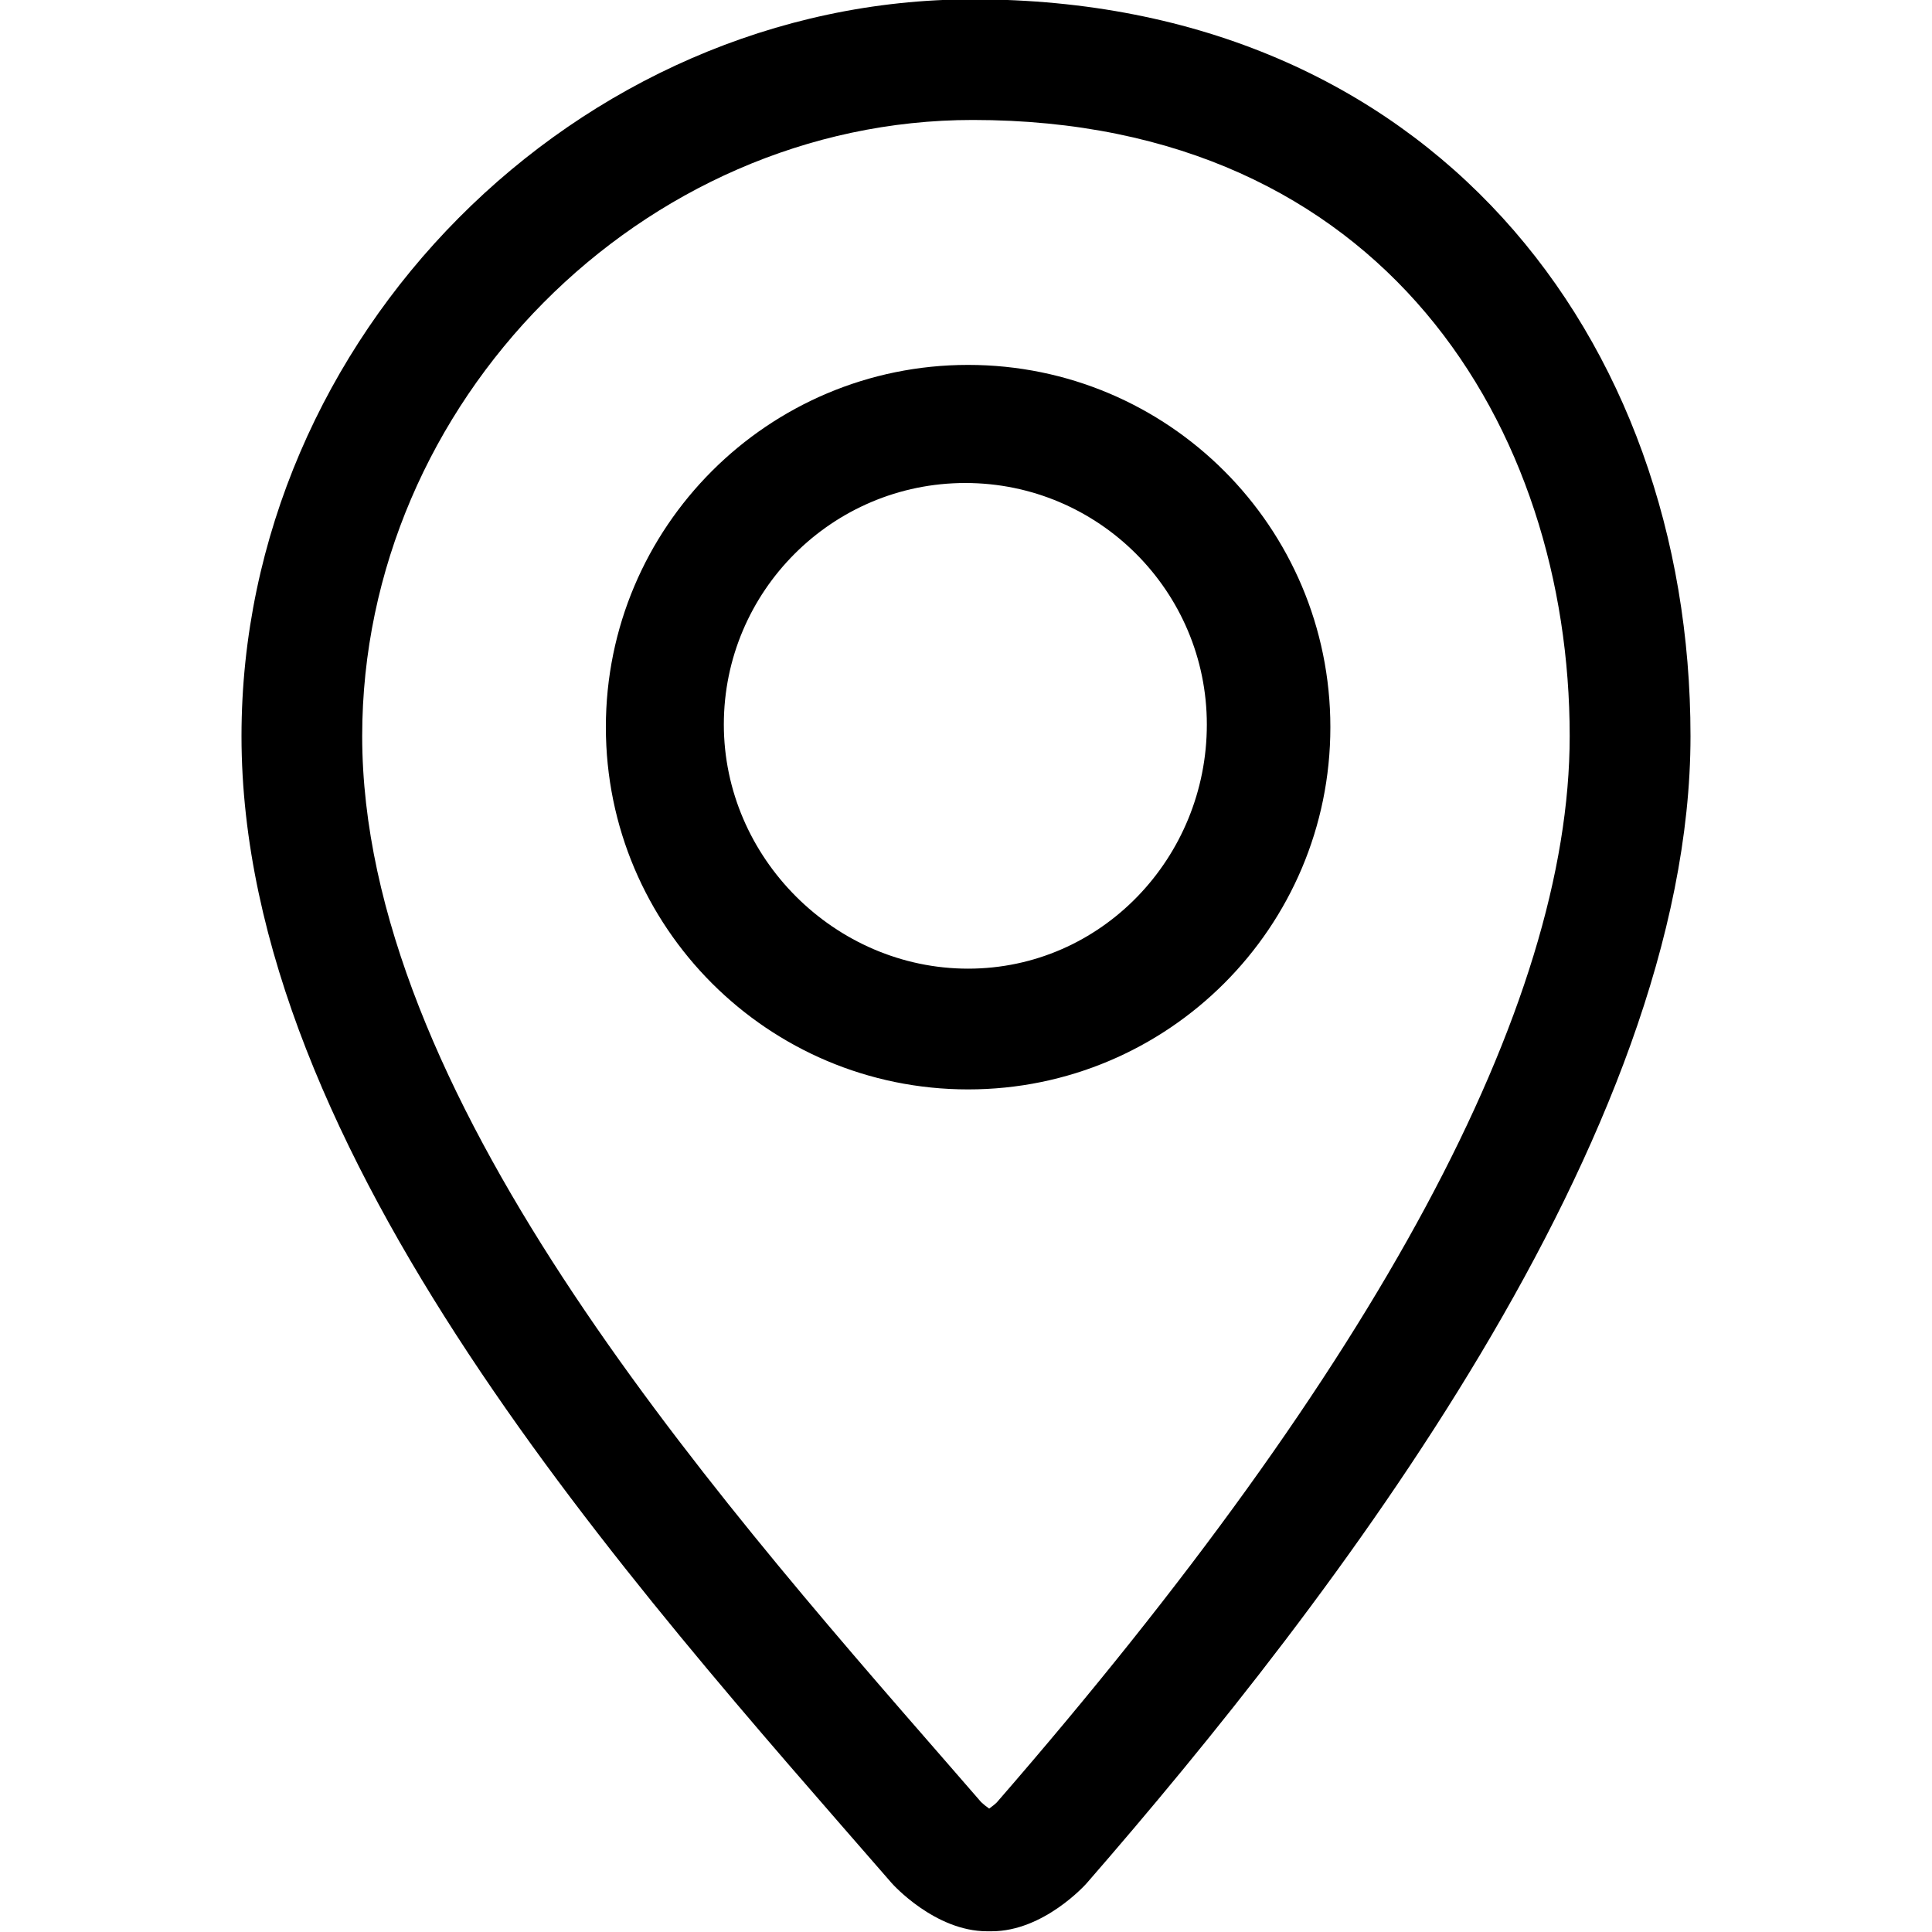
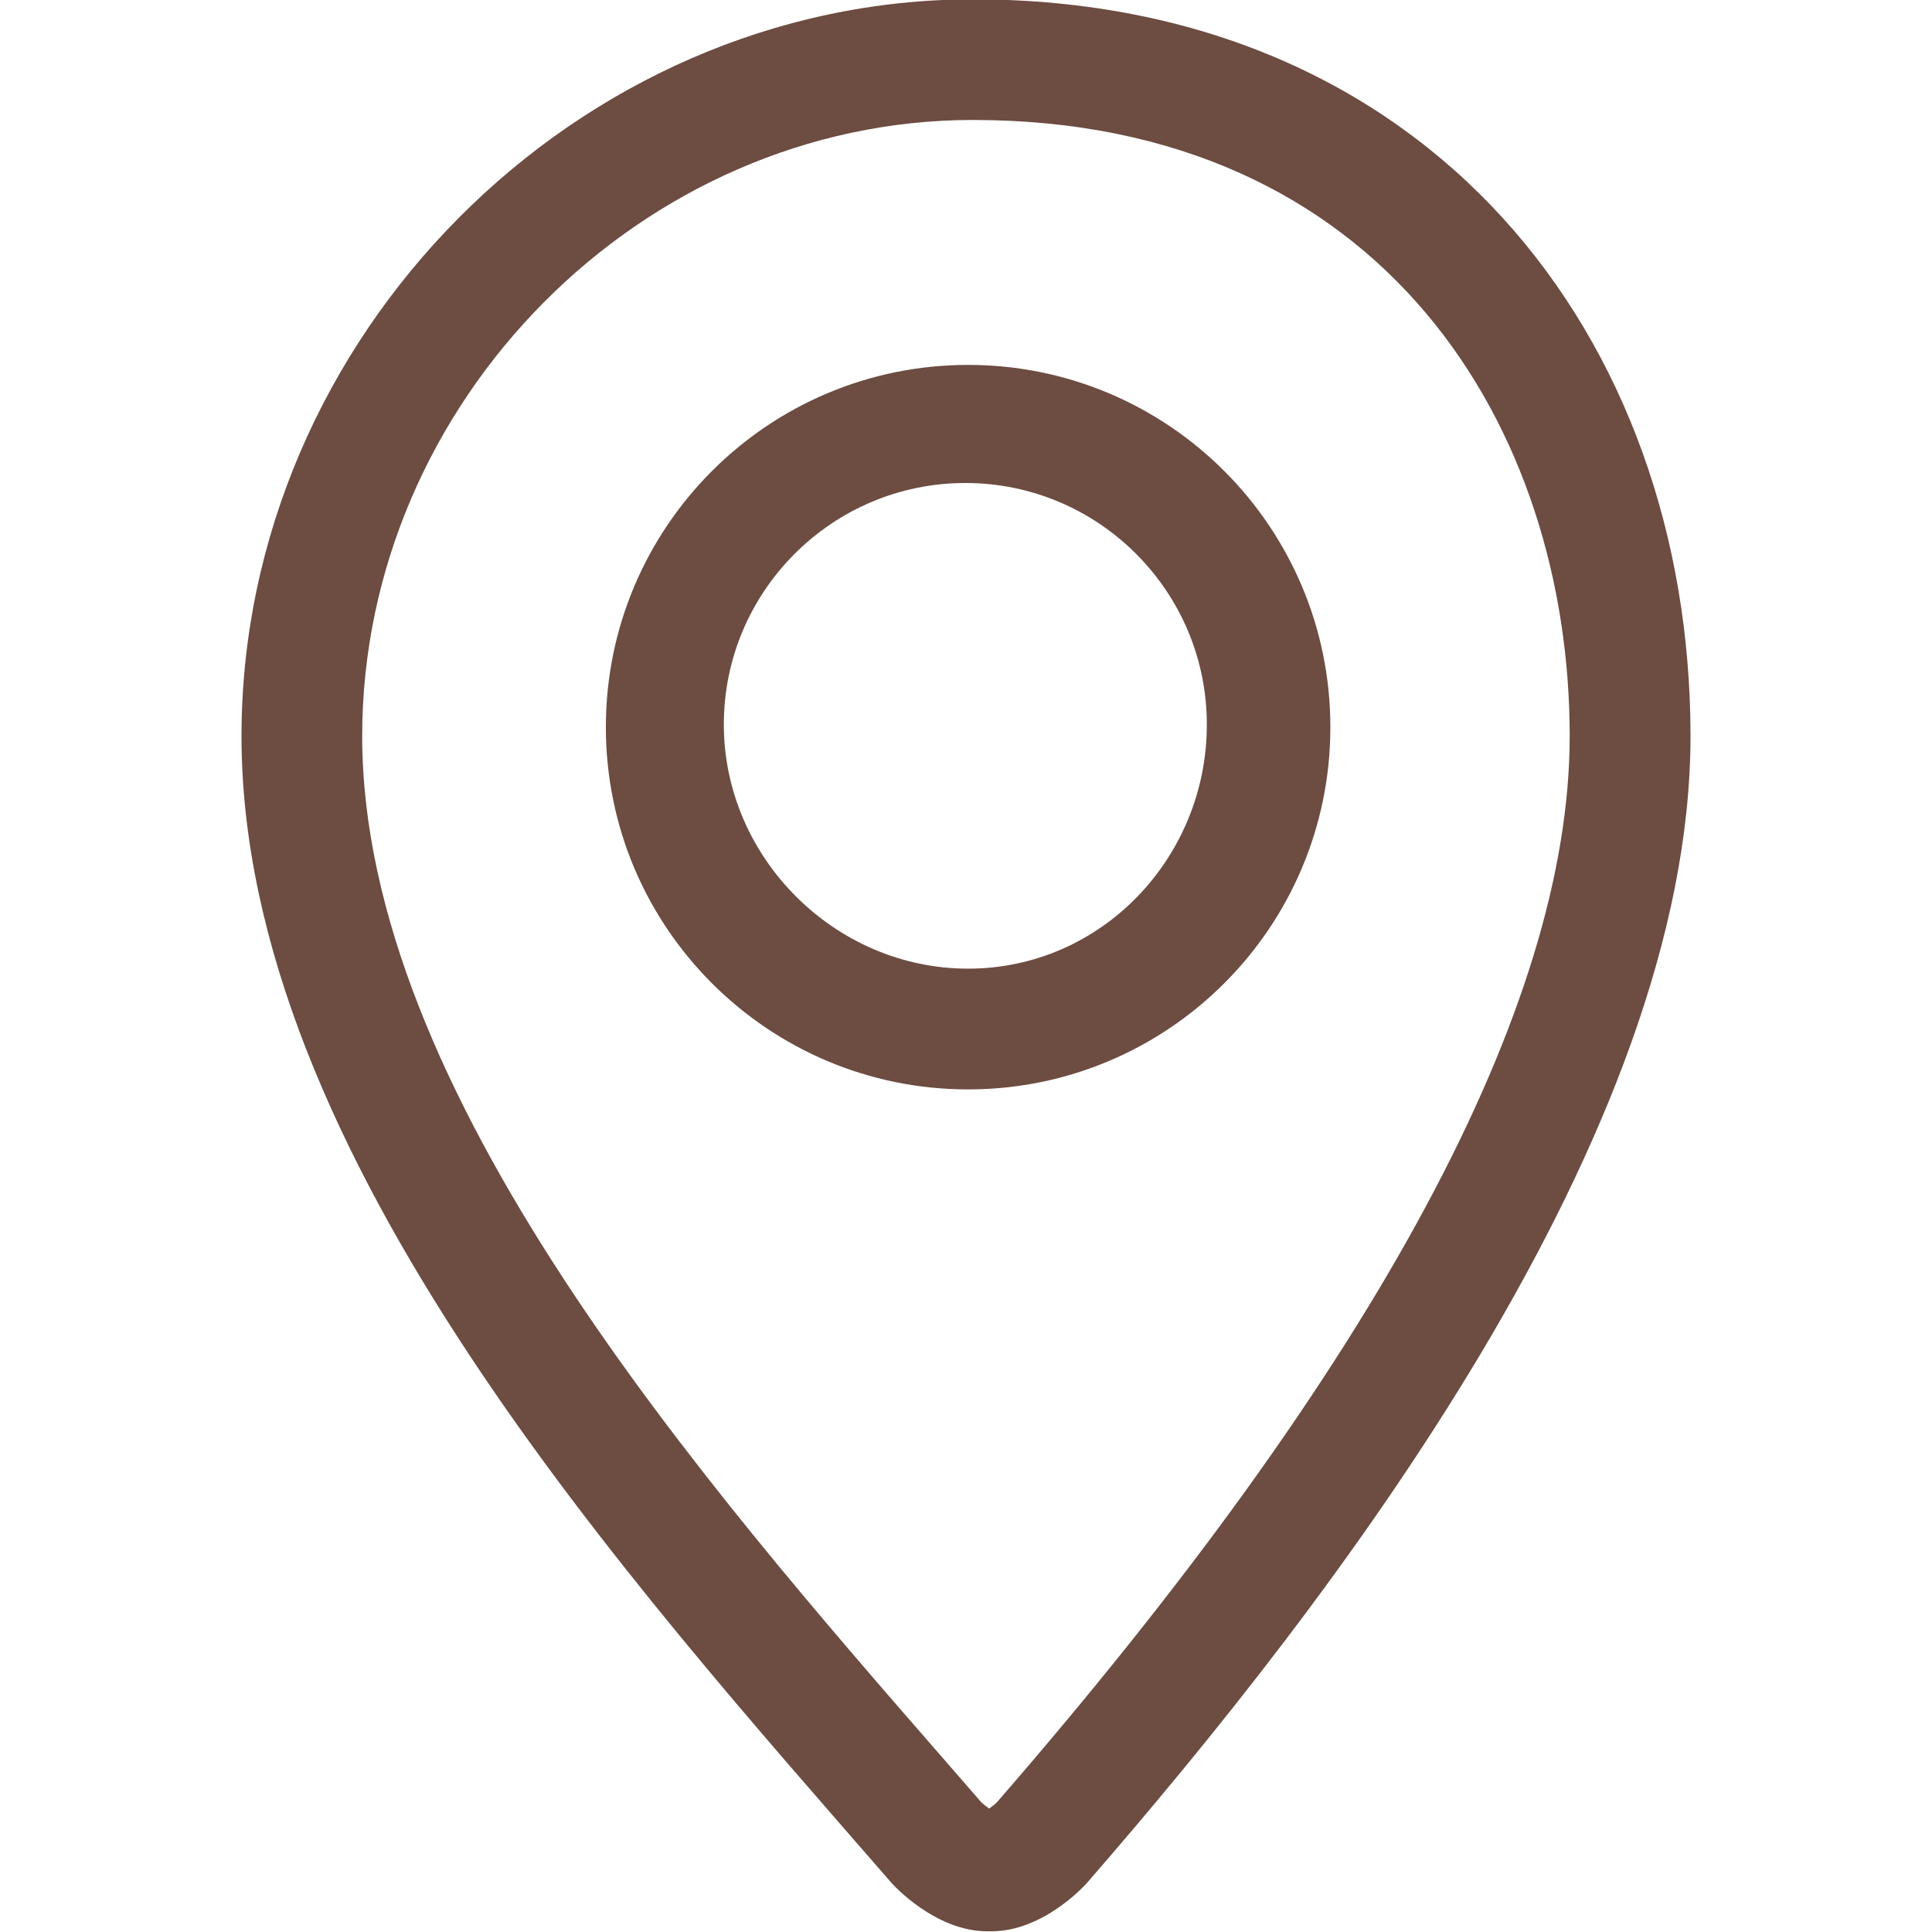
- <svg xmlns="http://www.w3.org/2000/svg" fill="#000000" width="800px" height="800px" viewBox="0 0 32 32" version="1.1">
+ <svg xmlns="http://www.w3.org/2000/svg" fill="#6d4c41" width="48px" height="48px" viewBox="0 0 32 32" version="1.1">
  <path d="M16.114-0.011c-6.559 0-12.114 5.587-12.114 12.204 0 6.93 6.439 14.017 10.77 18.998 0.017 0.020 0.717 0.797 1.579 0.797h0.076c0.863 0 1.558-0.777 1.575-0.797 4.064-4.672 10-12.377 10-18.998 0-6.618-4.333-12.204-11.886-12.204zM16.515 29.849c-0.035 0.035-0.086 0.074-0.131 0.107-0.046-0.032-0.096-0.072-0.133-0.107l-0.523-0.602c-4.106-4.71-9.729-11.161-9.729-17.055 0-5.532 4.632-10.205 10.114-10.205 6.829 0 9.886 5.125 9.886 10.205 0 4.474-3.192 10.416-9.485 17.657zM16.035 6.044c-3.313 0-6 2.686-6 6s2.687 6 6 6 6-2.687 6-6-2.686-6-6-6zM16.035 16.044c-2.206 0-4.046-1.838-4.046-4.044s1.794-4 4-4c2.207 0 4 1.794 4 4 0.001 2.206-1.747 4.044-3.954 4.044z" />
</svg>
